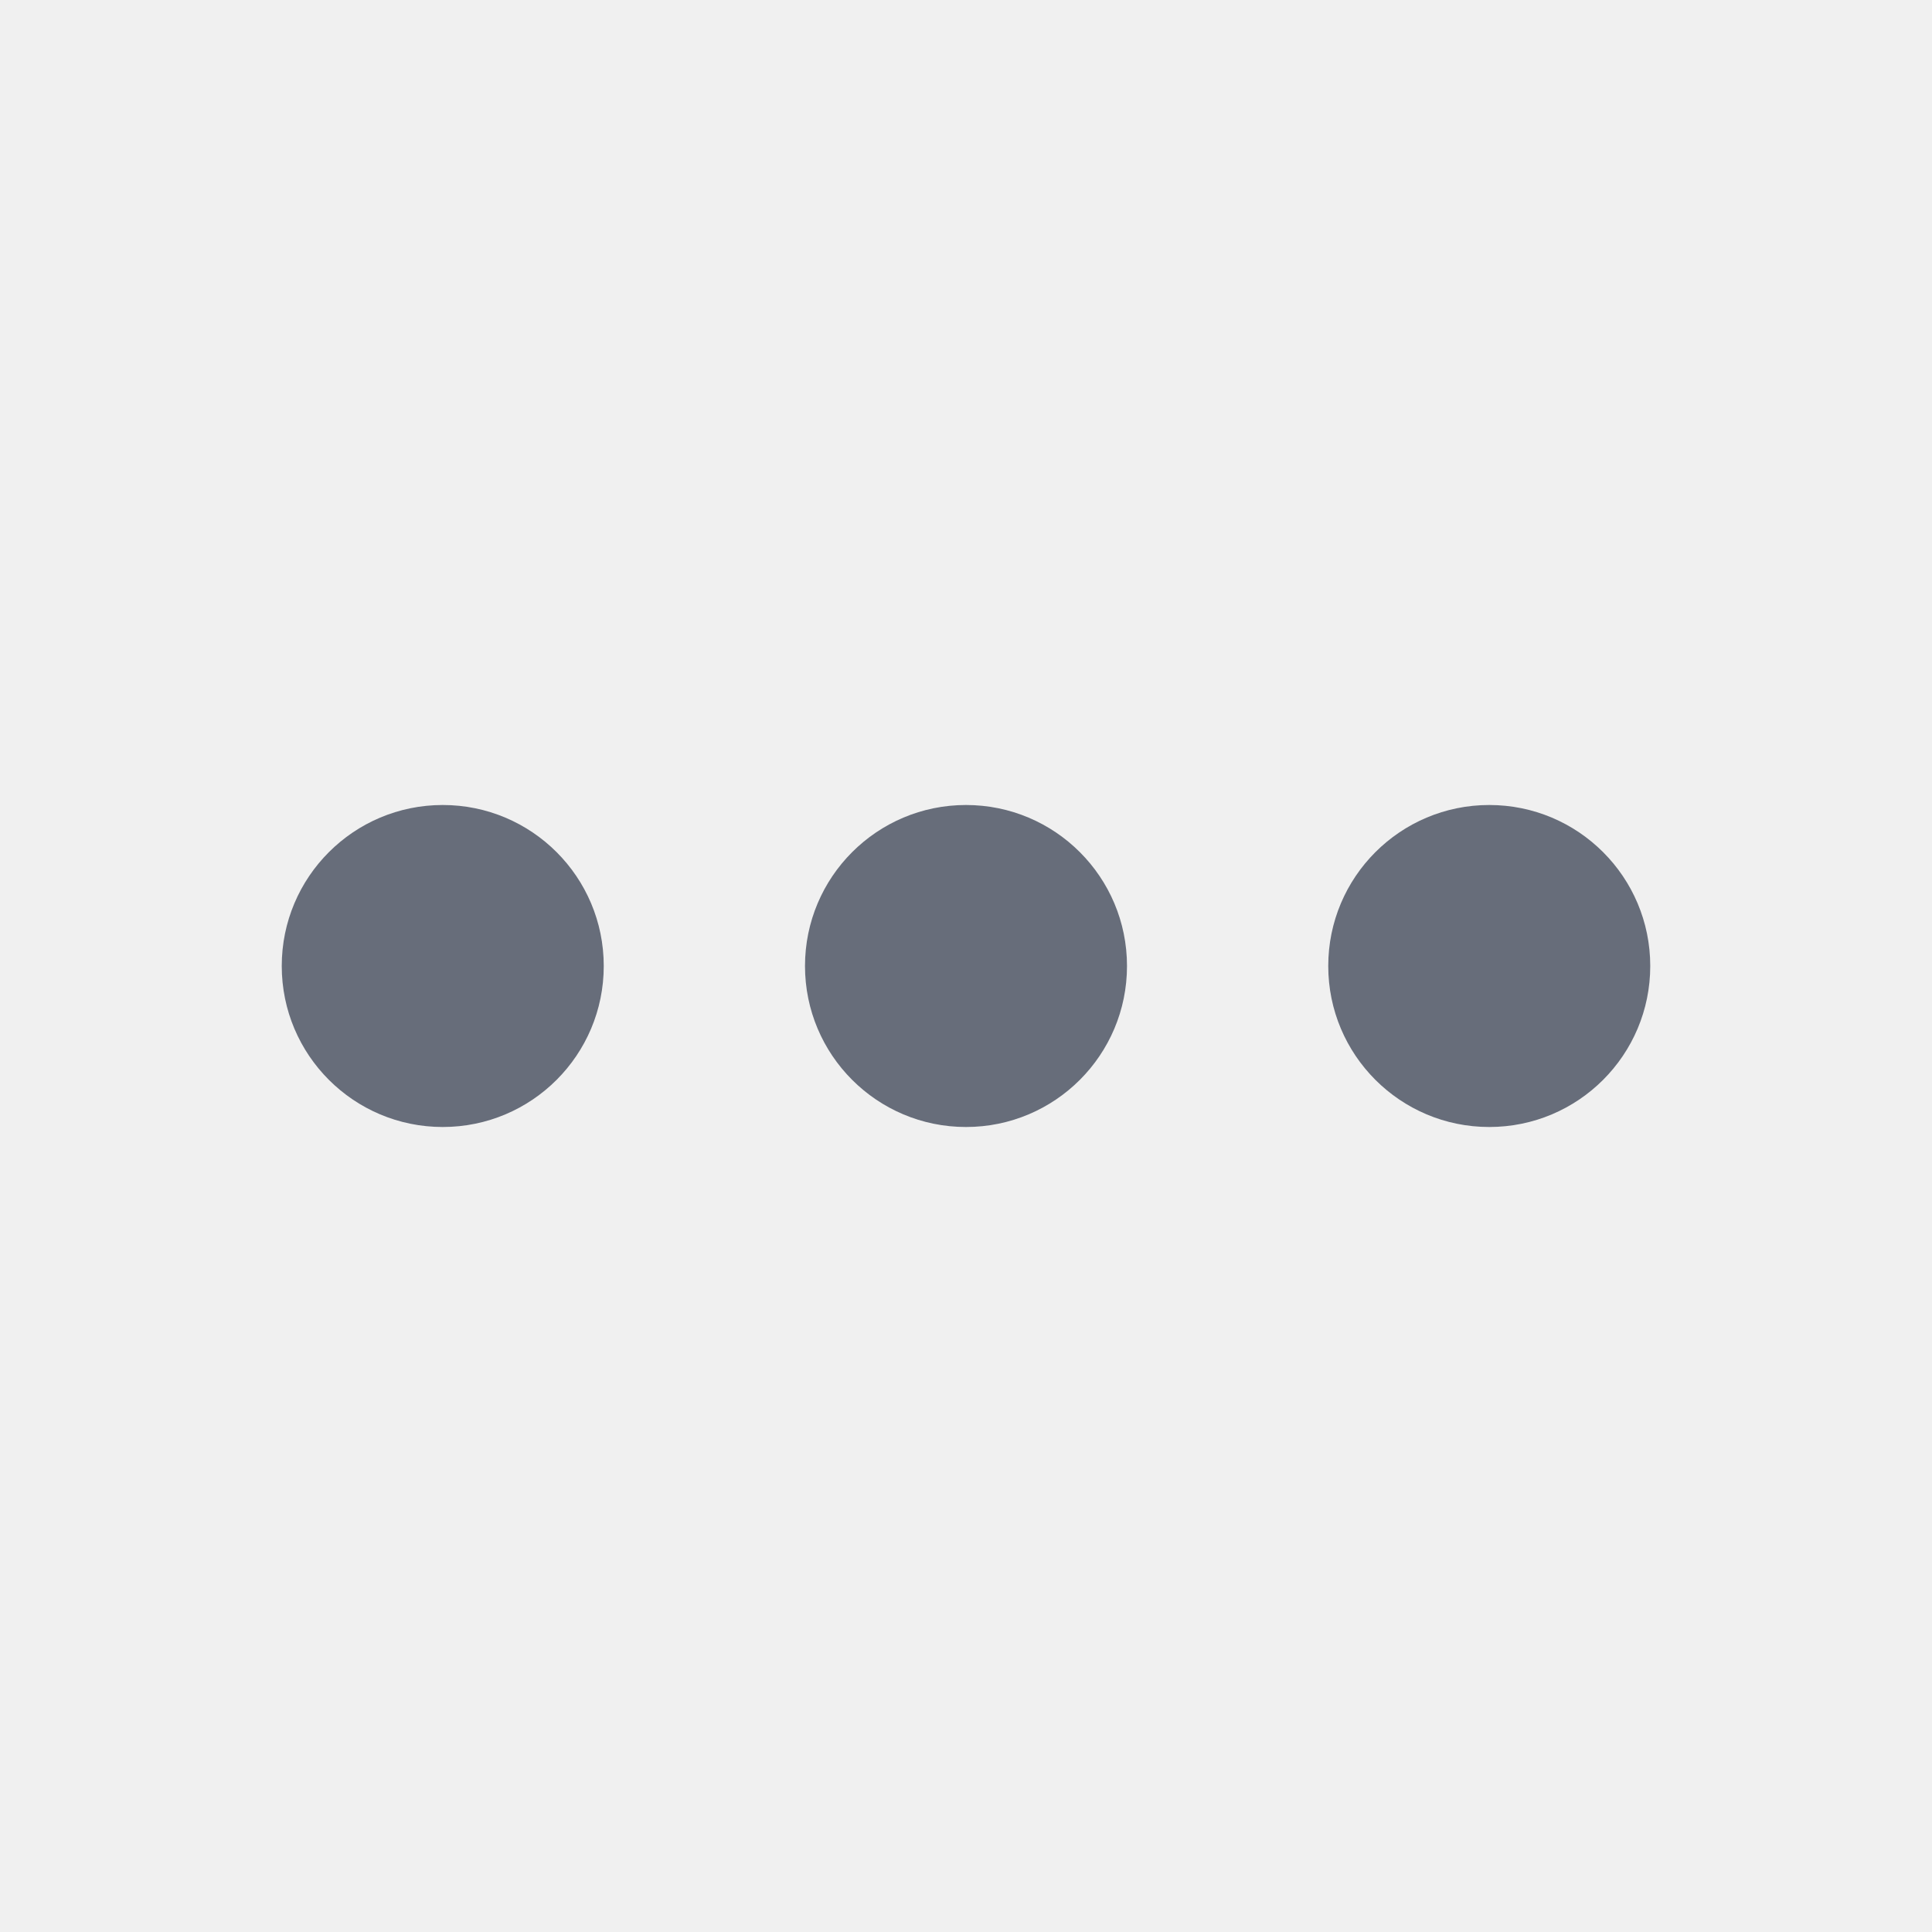
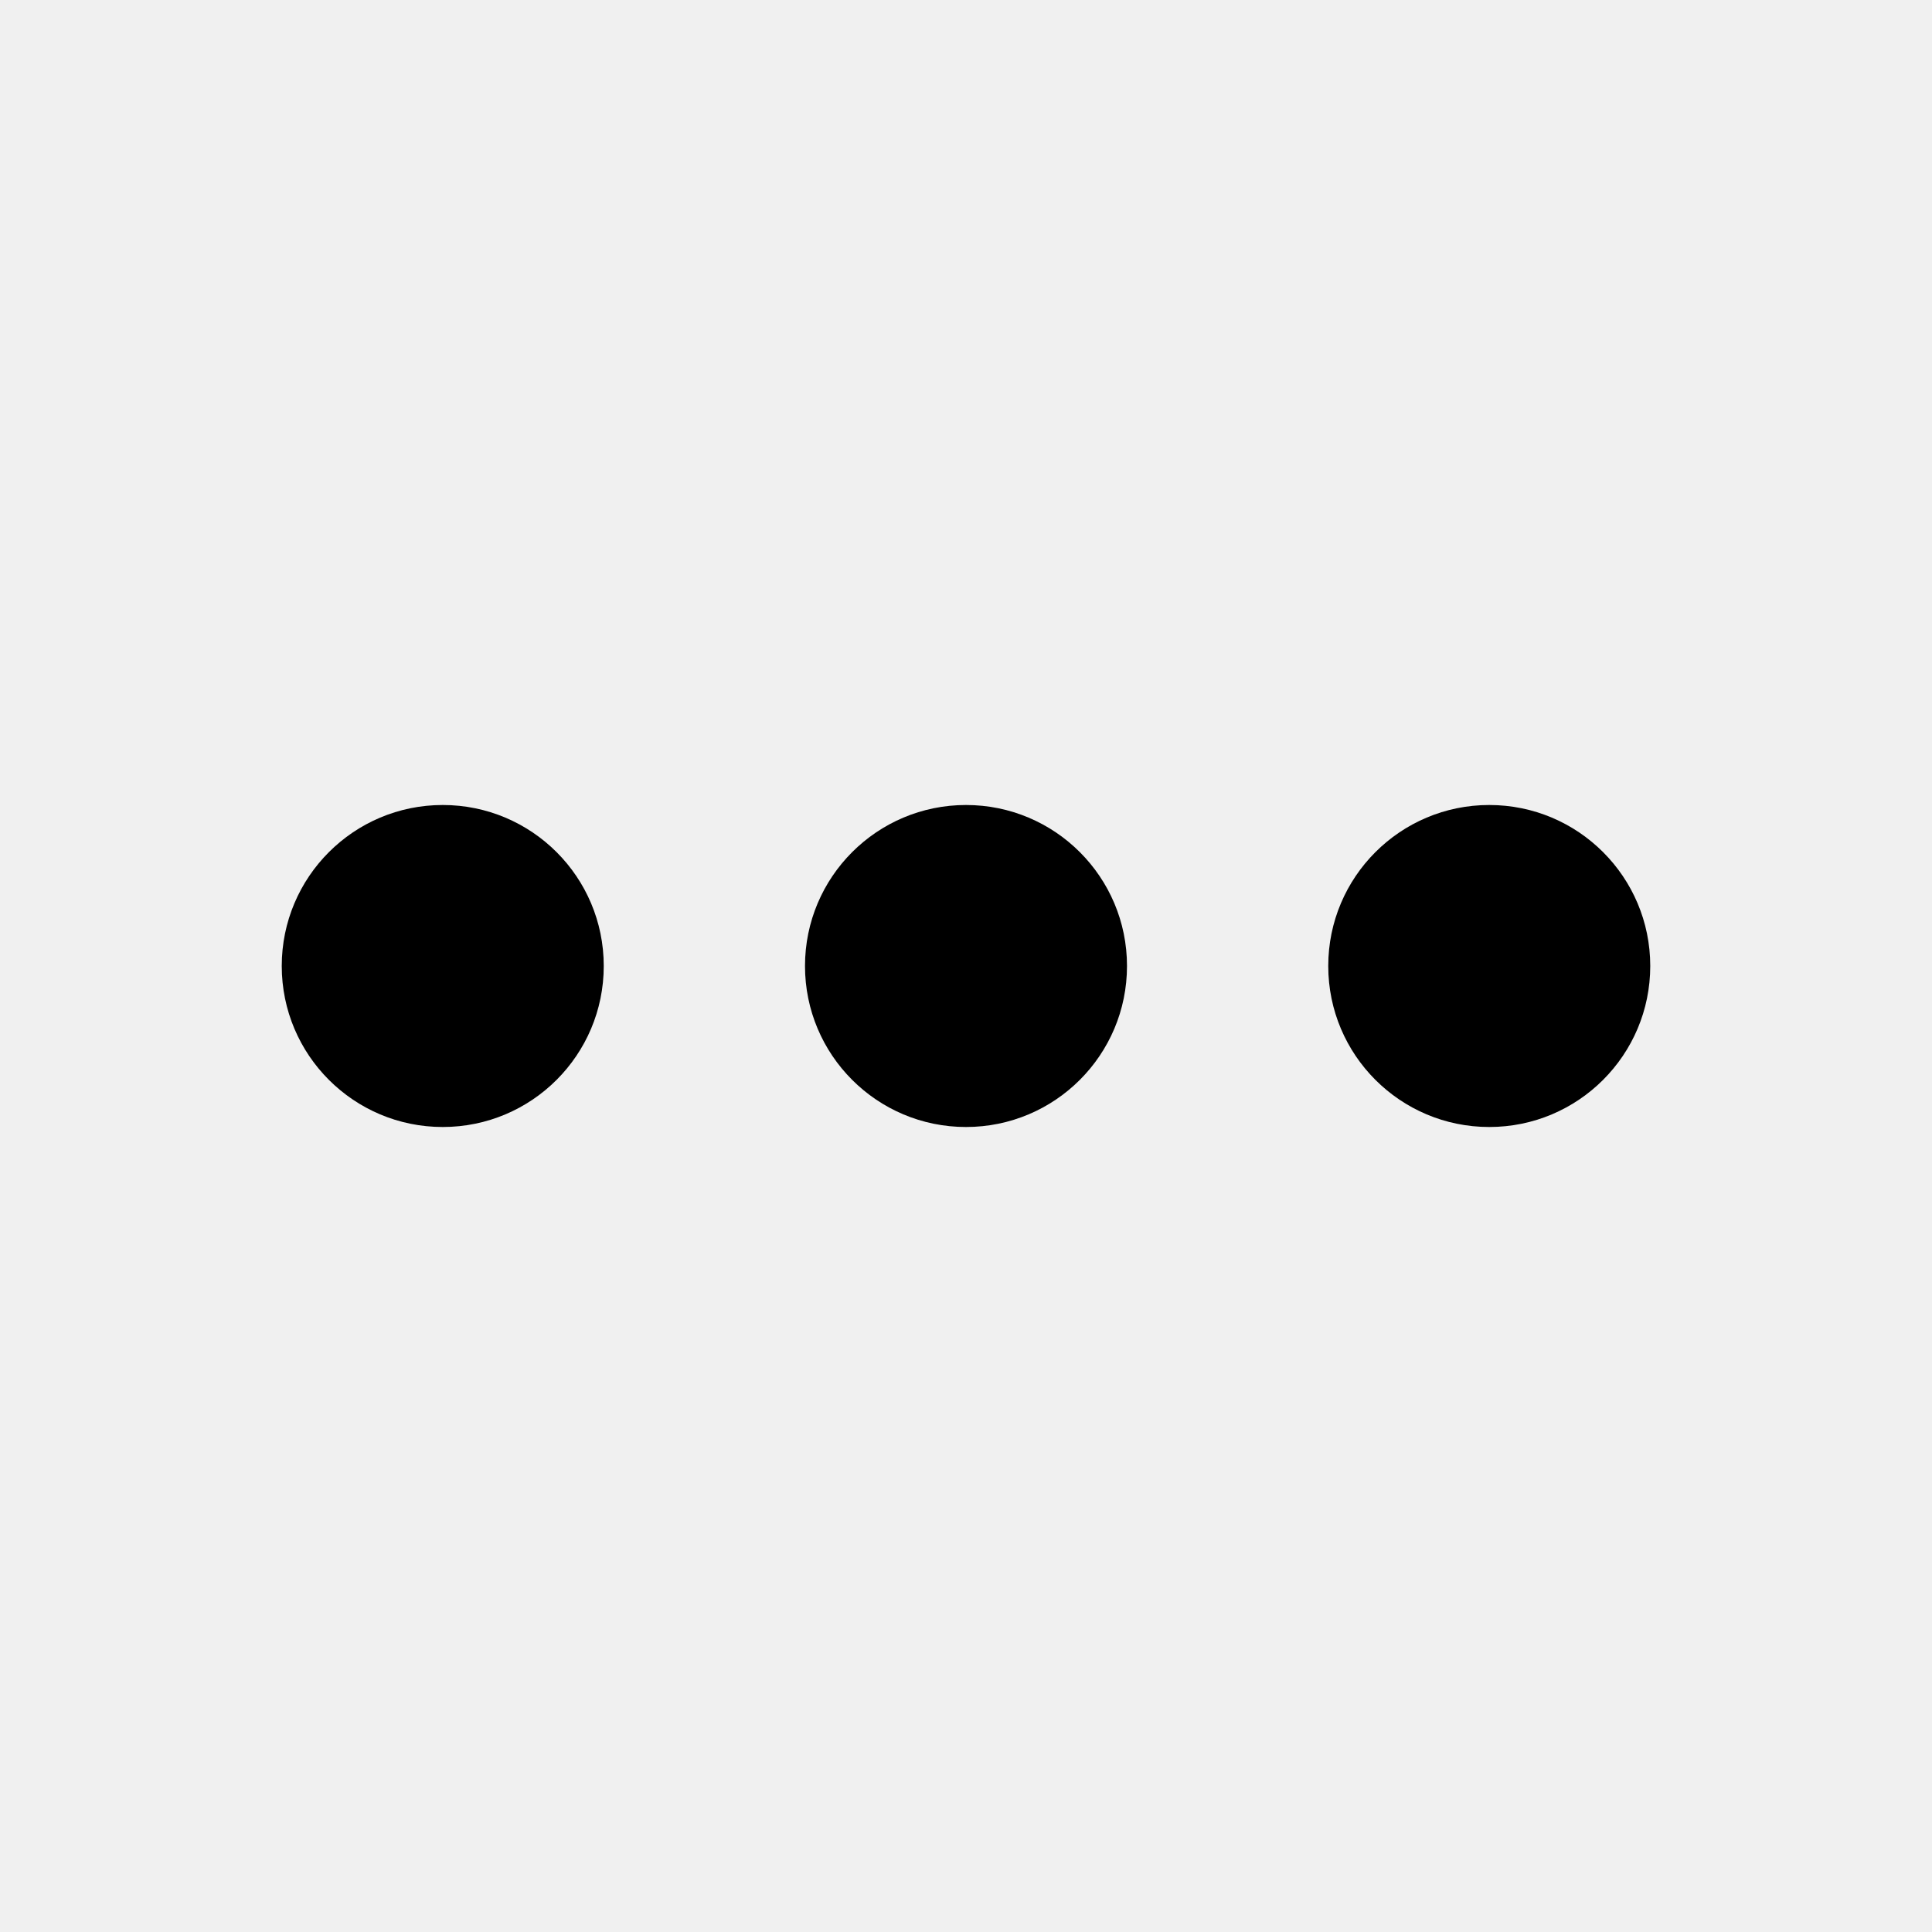
<svg xmlns="http://www.w3.org/2000/svg" width="24" height="24" viewBox="0 0 24 24" fill="none">
  <g clip-path="url(#clip0)">
-     <path fill-rule="evenodd" clip-rule="evenodd" d="M5.5 14C6.605 14 7.5 13.105 7.5 12C7.5 10.895 6.605 10 5.5 10C4.395 10 3.5 10.895 3.5 12C3.5 13.105 4.395 14 5.5 14ZM14 12C14 13.105 13.105 14 12 14C10.895 14 10 13.105 10 12C10 10.895 10.895 10 12 10C13.105 10 14 10.895 14 12ZM20.5 12C20.5 13.105 19.605 14 18.5 14C17.395 14 16.5 13.105 16.5 12C16.5 10.895 17.395 10 18.5 10C19.605 10 20.5 10.895 20.5 12Z" fill="#676D7A" />
+     <path fill-rule="evenodd" clip-rule="evenodd" d="M5.5 14C6.605 14 7.5 13.105 7.5 12C7.5 10.895 6.605 10 5.5 10C4.395 10 3.5 10.895 3.5 12C3.5 13.105 4.395 14 5.5 14ZM14 12C14 13.105 13.105 14 12 14C10.895 14 10 13.105 10 12C10 10.895 10.895 10 12 10C13.105 10 14 10.895 14 12ZM20.5 12C20.5 13.105 19.605 14 18.5 14C17.395 14 16.5 13.105 16.5 12C16.5 10.895 17.395 10 18.5 10C19.605 10 20.5 10.895 20.5 12Z" fill="black" />
  </g>
  <defs>
    <clipPath id="clip0">
      <rect width="24" height="24" fill="white" />
    </clipPath>
  </defs>
</svg>
